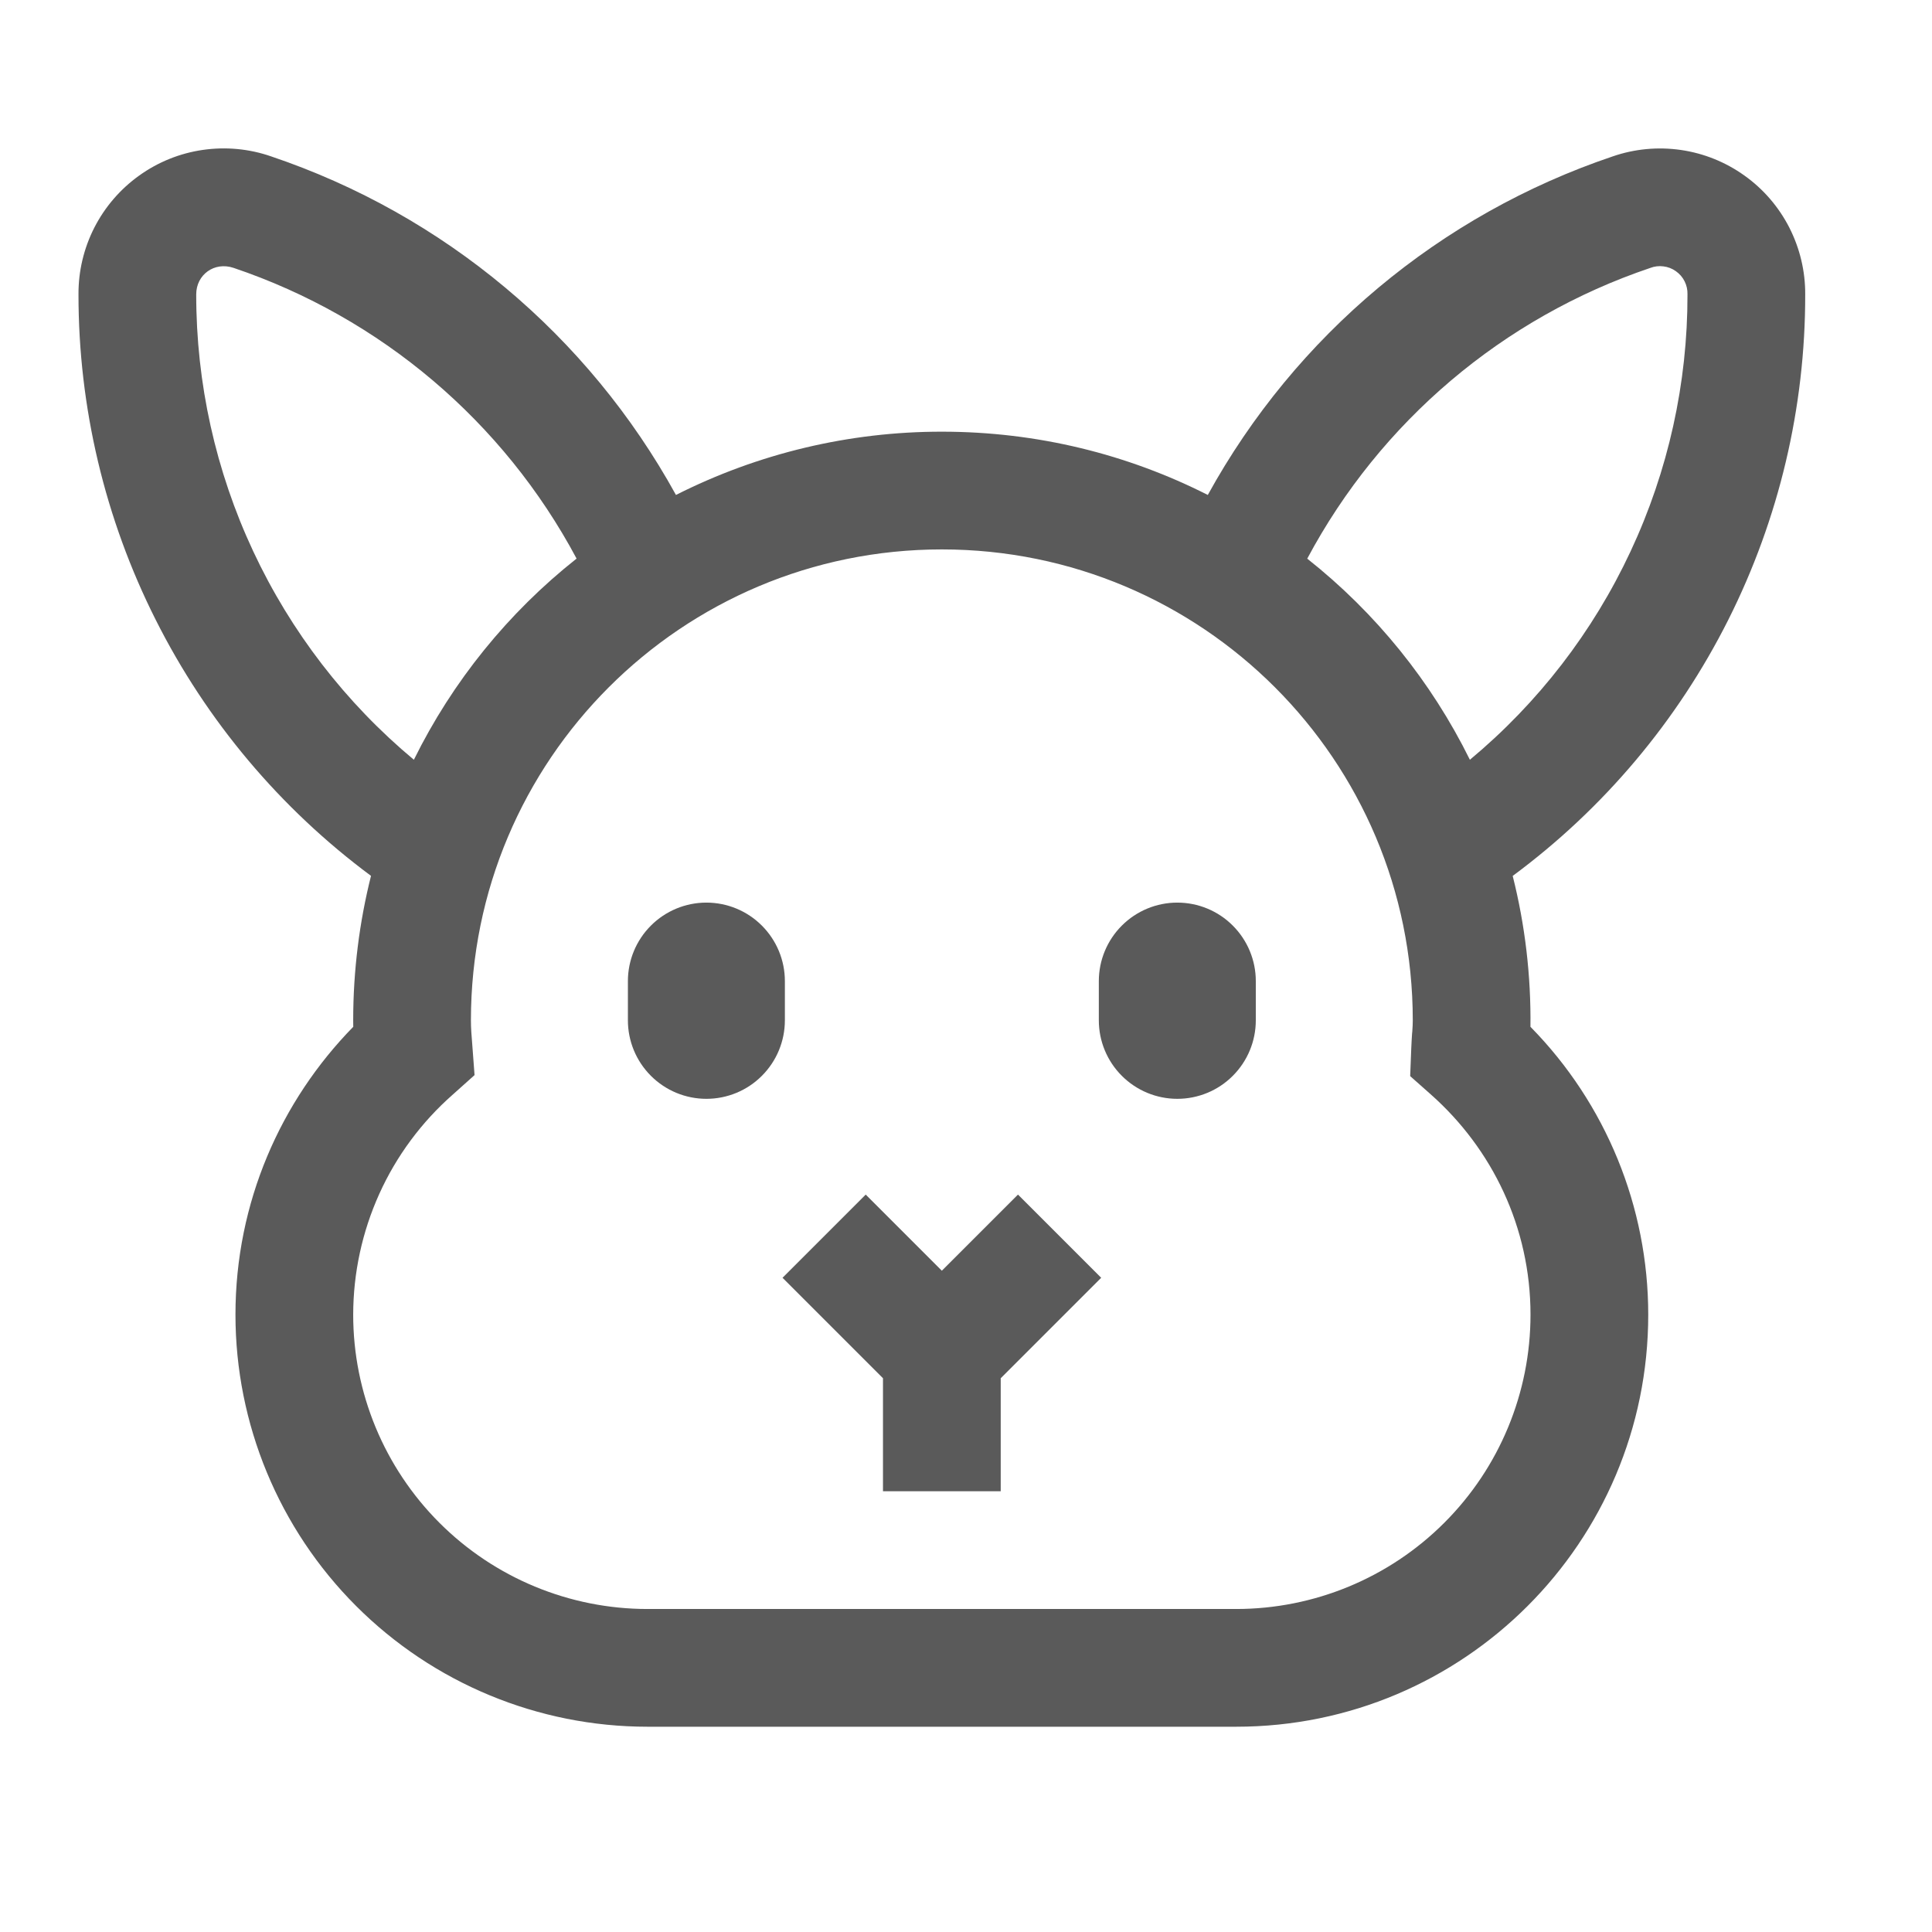
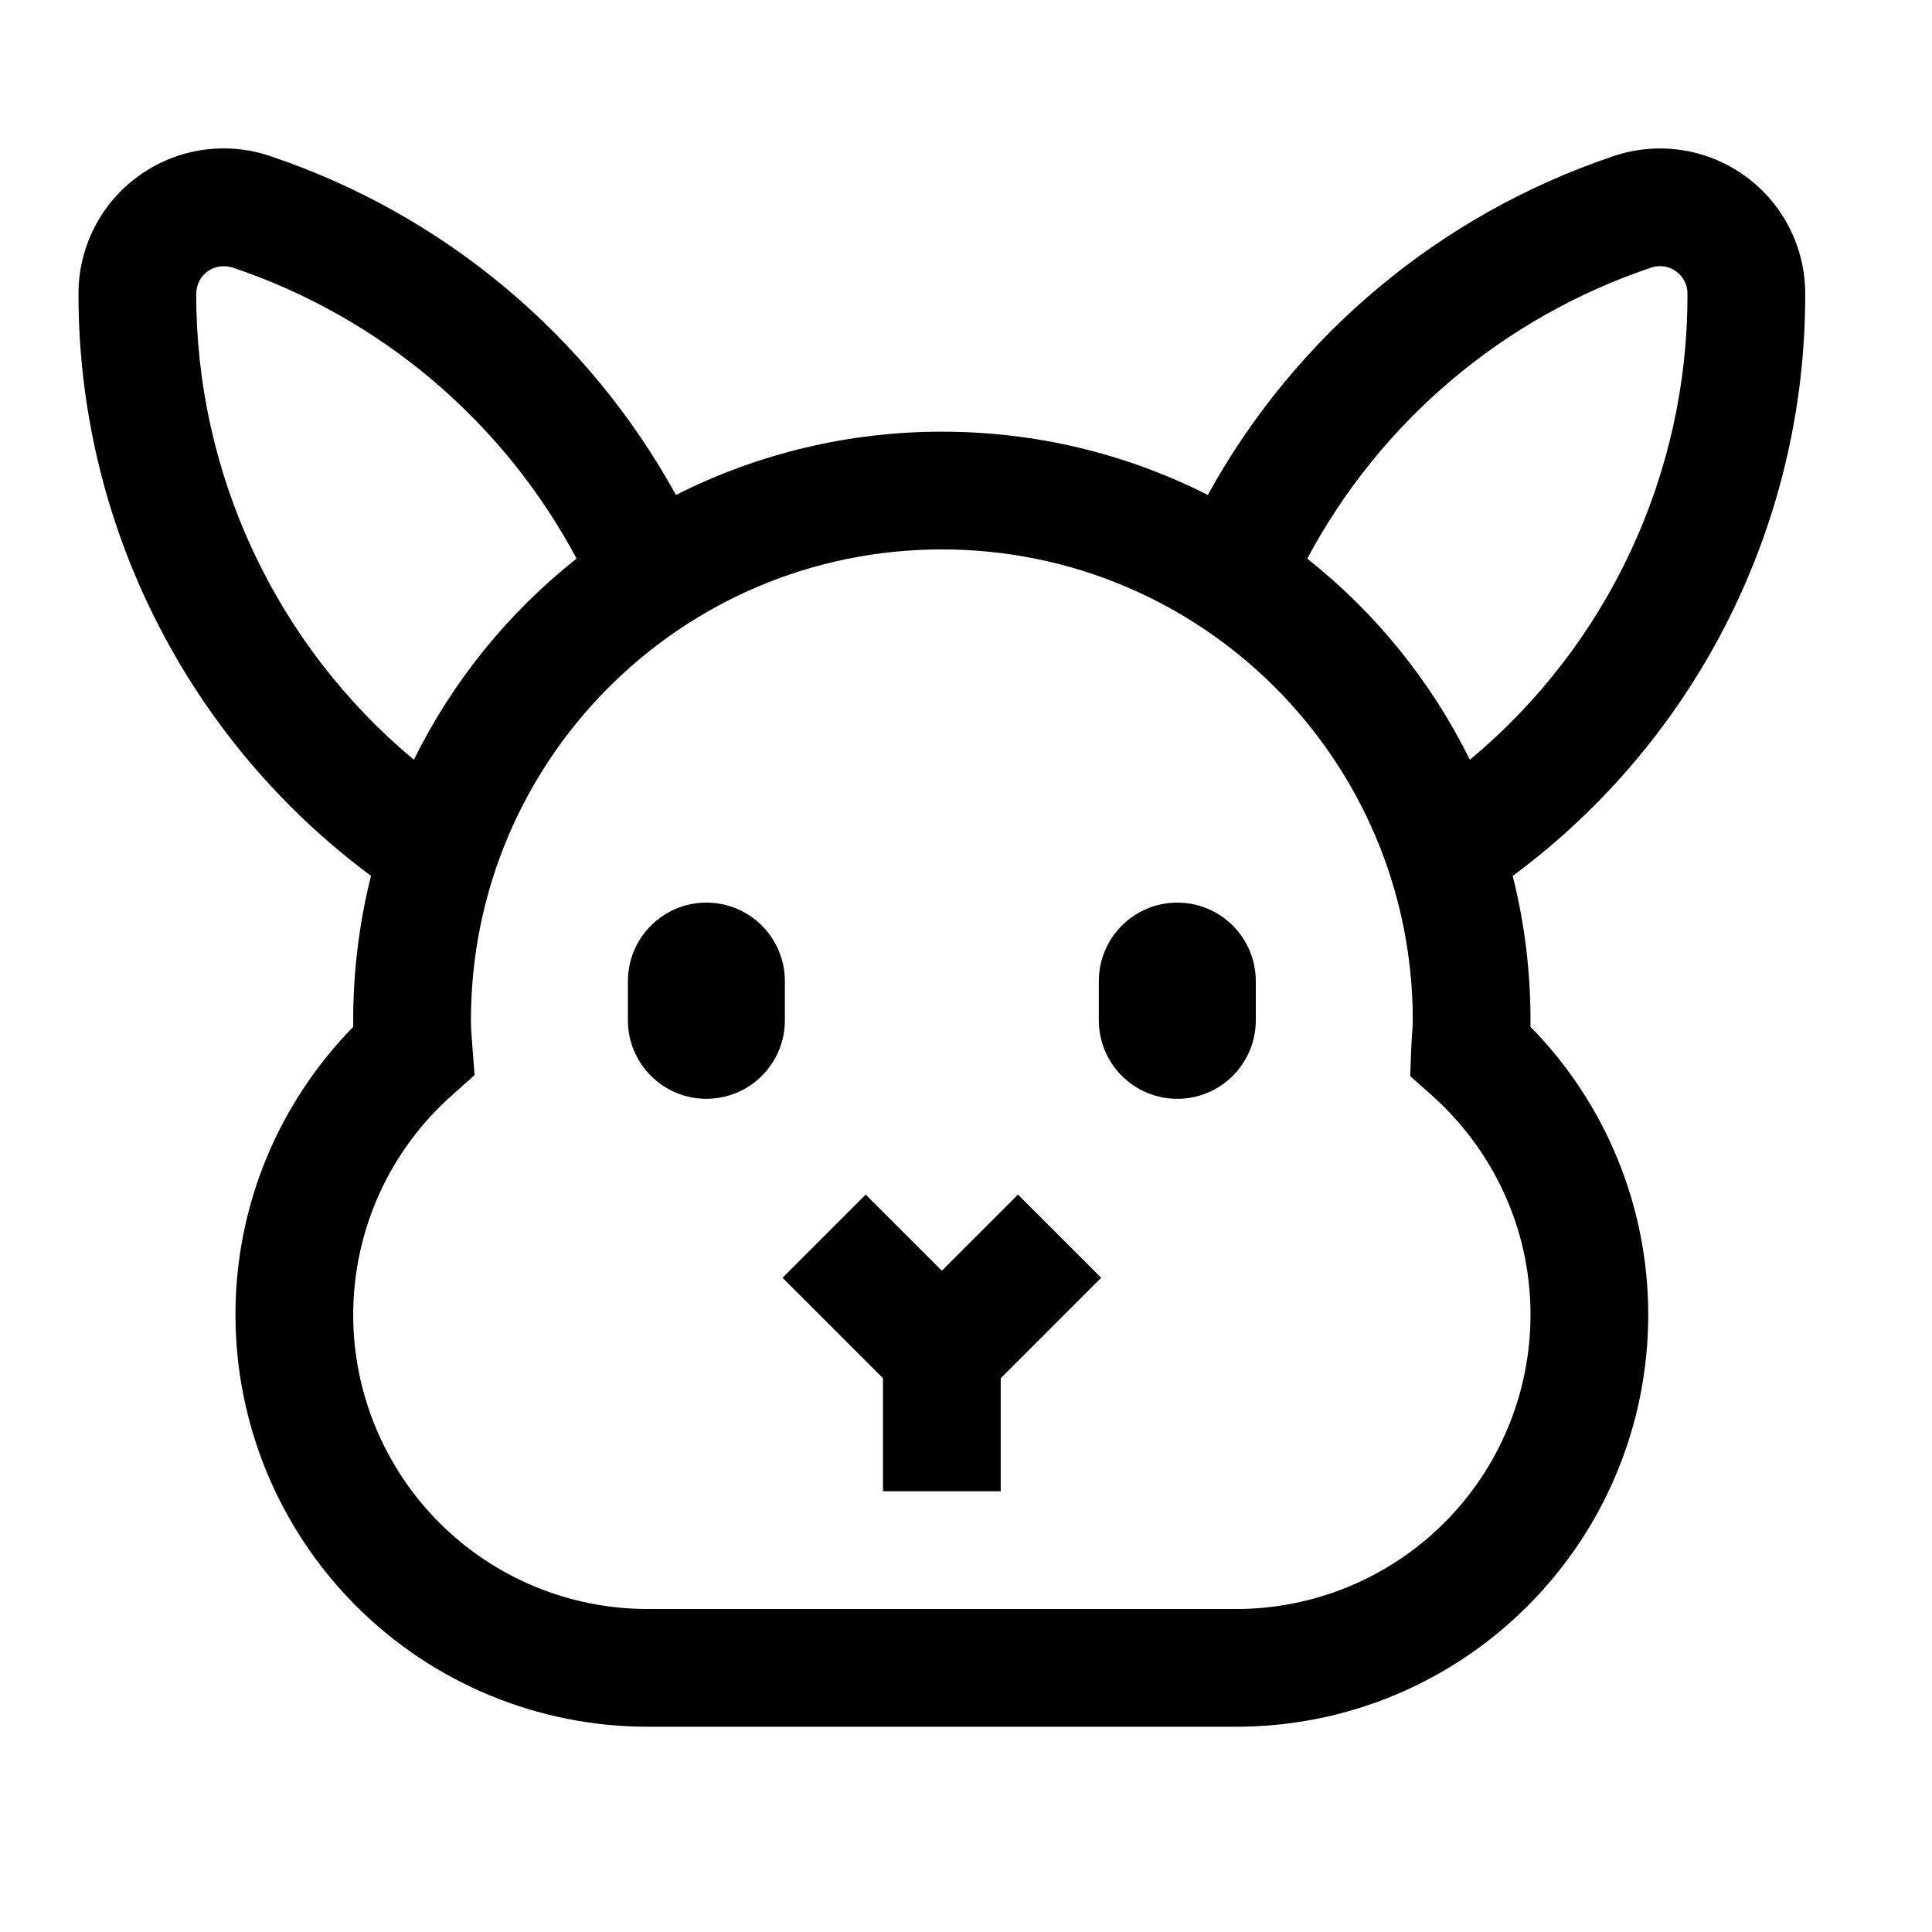
<svg xmlns="http://www.w3.org/2000/svg" width="32" height="32" viewBox="0 0 32 32" fill="none">
-   <path d="M12.961 21.164L14.339 19.786L15.6 21.047L16.861 19.786L18.239 21.164L16.575 22.828V24.7H14.625V22.828L12.961 21.164ZM19.5 14.95C19.845 14.95 20.176 15.087 20.419 15.331C20.663 15.575 20.8 15.905 20.8 16.25V16.9C20.8 17.245 20.663 17.575 20.419 17.819C20.176 18.063 19.845 18.2 19.5 18.2C19.155 18.2 18.825 18.063 18.581 17.819C18.337 17.575 18.2 17.245 18.2 16.9V16.25C18.2 15.905 18.337 15.575 18.581 15.331C18.825 15.087 19.155 14.95 19.5 14.95ZM13 16.25C13 15.905 12.863 15.575 12.619 15.331C12.376 15.087 12.045 14.95 11.7 14.95C11.355 14.95 11.025 15.087 10.781 15.331C10.537 15.575 10.4 15.905 10.4 16.25V16.9C10.4 17.245 10.537 17.575 10.781 17.819C11.025 18.063 11.355 18.2 11.7 18.2C12.045 18.2 12.376 18.063 12.619 17.819C12.863 17.575 13 17.245 13 16.9V16.25Z" fill="#5A5A5A" />
-   <path fill-rule="evenodd" clip-rule="evenodd" d="M1.3 4.875C1.298 4.491 1.388 4.112 1.563 3.769C1.738 3.427 1.992 3.132 2.305 2.908C2.617 2.684 2.978 2.538 3.359 2.483C3.739 2.428 4.127 2.464 4.49 2.59C7.349 3.554 9.741 5.555 11.196 8.198C12.561 7.508 14.07 7.149 15.6 7.15C17.186 7.15 18.681 7.527 20.005 8.198C21.459 5.556 23.852 3.555 26.71 2.591C27.073 2.465 27.461 2.429 27.841 2.484C28.221 2.539 28.583 2.685 28.895 2.909C29.208 3.132 29.462 3.428 29.637 3.77C29.811 4.112 29.902 4.491 29.9 4.875C29.903 6.748 29.466 8.595 28.625 10.268C27.783 11.942 26.561 13.394 25.055 14.508C25.261 15.325 25.359 16.165 25.349 17.007C26.6 18.279 27.3 19.991 27.3 21.775C27.3 25.545 24.245 28.6 20.475 28.6H10.725C8.915 28.6 7.179 27.881 5.899 26.601C4.619 25.321 3.9 23.585 3.9 21.775C3.9 19.916 4.649 18.235 5.851 17.007L5.85 16.9C5.85 16.075 5.953 15.272 6.145 14.507C4.641 13.391 3.42 11.939 2.579 10.266C1.737 8.594 1.299 6.747 1.3 4.875ZM24.346 12.584C25.477 11.643 26.386 10.464 27.008 9.131C27.631 7.799 27.953 6.346 27.95 4.875C27.952 4.8 27.936 4.726 27.902 4.659C27.869 4.592 27.819 4.535 27.758 4.492C27.697 4.448 27.626 4.421 27.552 4.412C27.478 4.402 27.402 4.411 27.333 4.438C24.895 5.261 22.863 6.983 21.652 9.253C22.786 10.15 23.706 11.288 24.346 12.584ZM3.869 4.437C6.307 5.26 8.339 6.982 9.55 9.252C8.416 10.149 7.495 11.287 6.855 12.584C5.725 11.642 4.817 10.463 4.194 9.131C3.571 7.799 3.249 6.346 3.25 4.875C3.25 4.551 3.549 4.329 3.869 4.437ZM15.6 9.1C11.289 9.1 7.8 12.589 7.8 16.9C7.8 17.025 7.809 17.147 7.824 17.326L7.86 17.807L7.499 18.13C6.981 18.586 6.566 19.146 6.282 19.775C5.998 20.404 5.851 21.085 5.85 21.775C5.85 23.068 6.364 24.308 7.278 25.222C8.192 26.136 9.432 26.65 10.725 26.65H20.475C21.768 26.65 23.008 26.136 23.922 25.222C24.837 24.308 25.35 23.068 25.35 21.775C25.35 20.327 24.713 19.027 23.702 18.13L23.357 17.824L23.375 17.363C23.378 17.277 23.384 17.191 23.388 17.124L23.392 17.085C23.398 17.004 23.4 16.949 23.4 16.9C23.4 12.589 19.911 9.1 15.6 9.1Z" fill="#5A5A5A" />
+   <path d="M12.961 21.164L14.339 19.786L15.6 21.047L16.861 19.786L18.239 21.164L16.575 22.828V24.7H14.625V22.828L12.961 21.164ZM19.5 14.95C19.845 14.95 20.176 15.087 20.419 15.331C20.663 15.575 20.8 15.905 20.8 16.25V16.9C20.8 17.245 20.663 17.575 20.419 17.819C20.176 18.063 19.845 18.2 19.5 18.2C19.155 18.2 18.825 18.063 18.581 17.819C18.337 17.575 18.2 17.245 18.2 16.9V16.25C18.2 15.905 18.337 15.575 18.581 15.331C18.825 15.087 19.155 14.95 19.5 14.95ZM13 16.25C13 15.905 12.863 15.575 12.619 15.331C12.376 15.087 12.045 14.95 11.7 14.95C11.355 14.95 11.025 15.087 10.781 15.331C10.537 15.575 10.4 15.905 10.4 16.25V16.9C10.4 17.245 10.537 17.575 10.781 17.819C11.025 18.063 11.355 18.2 11.7 18.2C12.045 18.2 12.376 18.063 12.619 17.819C12.863 17.575 13 17.245 13 16.9V16.25Z" fill="currentColor" />
+   <path fill-rule="evenodd" clip-rule="evenodd" d="M1.3 4.875C1.298 4.491 1.388 4.112 1.563 3.769C1.738 3.427 1.992 3.132 2.305 2.908C2.617 2.684 2.978 2.538 3.359 2.483C3.739 2.428 4.127 2.464 4.49 2.59C7.349 3.554 9.741 5.555 11.196 8.198C12.561 7.508 14.07 7.149 15.6 7.15C17.186 7.15 18.681 7.527 20.005 8.198C21.459 5.556 23.852 3.555 26.71 2.591C27.073 2.465 27.461 2.429 27.841 2.484C28.221 2.539 28.583 2.685 28.895 2.909C29.208 3.132 29.462 3.428 29.637 3.77C29.811 4.112 29.902 4.491 29.9 4.875C29.903 6.748 29.466 8.595 28.625 10.268C27.783 11.942 26.561 13.394 25.055 14.508C25.261 15.325 25.359 16.165 25.349 17.007C26.6 18.279 27.3 19.991 27.3 21.775C27.3 25.545 24.245 28.6 20.475 28.6H10.725C8.915 28.6 7.179 27.881 5.899 26.601C4.619 25.321 3.9 23.585 3.9 21.775C3.9 19.916 4.649 18.235 5.851 17.007L5.85 16.9C5.85 16.075 5.953 15.272 6.145 14.507C4.641 13.391 3.42 11.939 2.579 10.266C1.737 8.594 1.299 6.747 1.3 4.875ZM24.346 12.584C25.477 11.643 26.386 10.464 27.008 9.131C27.631 7.799 27.953 6.346 27.95 4.875C27.952 4.8 27.936 4.726 27.902 4.659C27.869 4.592 27.819 4.535 27.758 4.492C27.697 4.448 27.626 4.421 27.552 4.412C27.478 4.402 27.402 4.411 27.333 4.438C24.895 5.261 22.863 6.983 21.652 9.253C22.786 10.15 23.706 11.288 24.346 12.584ZM3.869 4.437C6.307 5.26 8.339 6.982 9.55 9.252C8.416 10.149 7.495 11.287 6.855 12.584C5.725 11.642 4.817 10.463 4.194 9.131C3.571 7.799 3.249 6.346 3.25 4.875C3.25 4.551 3.549 4.329 3.869 4.437ZM15.6 9.1C11.289 9.1 7.8 12.589 7.8 16.9C7.8 17.025 7.809 17.147 7.824 17.326L7.86 17.807L7.499 18.13C6.981 18.586 6.566 19.146 6.282 19.775C5.998 20.404 5.851 21.085 5.85 21.775C5.85 23.068 6.364 24.308 7.278 25.222C8.192 26.136 9.432 26.65 10.725 26.65H20.475C21.768 26.65 23.008 26.136 23.922 25.222C24.837 24.308 25.35 23.068 25.35 21.775C25.35 20.327 24.713 19.027 23.702 18.13L23.357 17.824L23.375 17.363C23.378 17.277 23.384 17.191 23.388 17.124L23.392 17.085C23.398 17.004 23.4 16.949 23.4 16.9C23.4 12.589 19.911 9.1 15.6 9.1Z" fill="currentColor" />
</svg>
